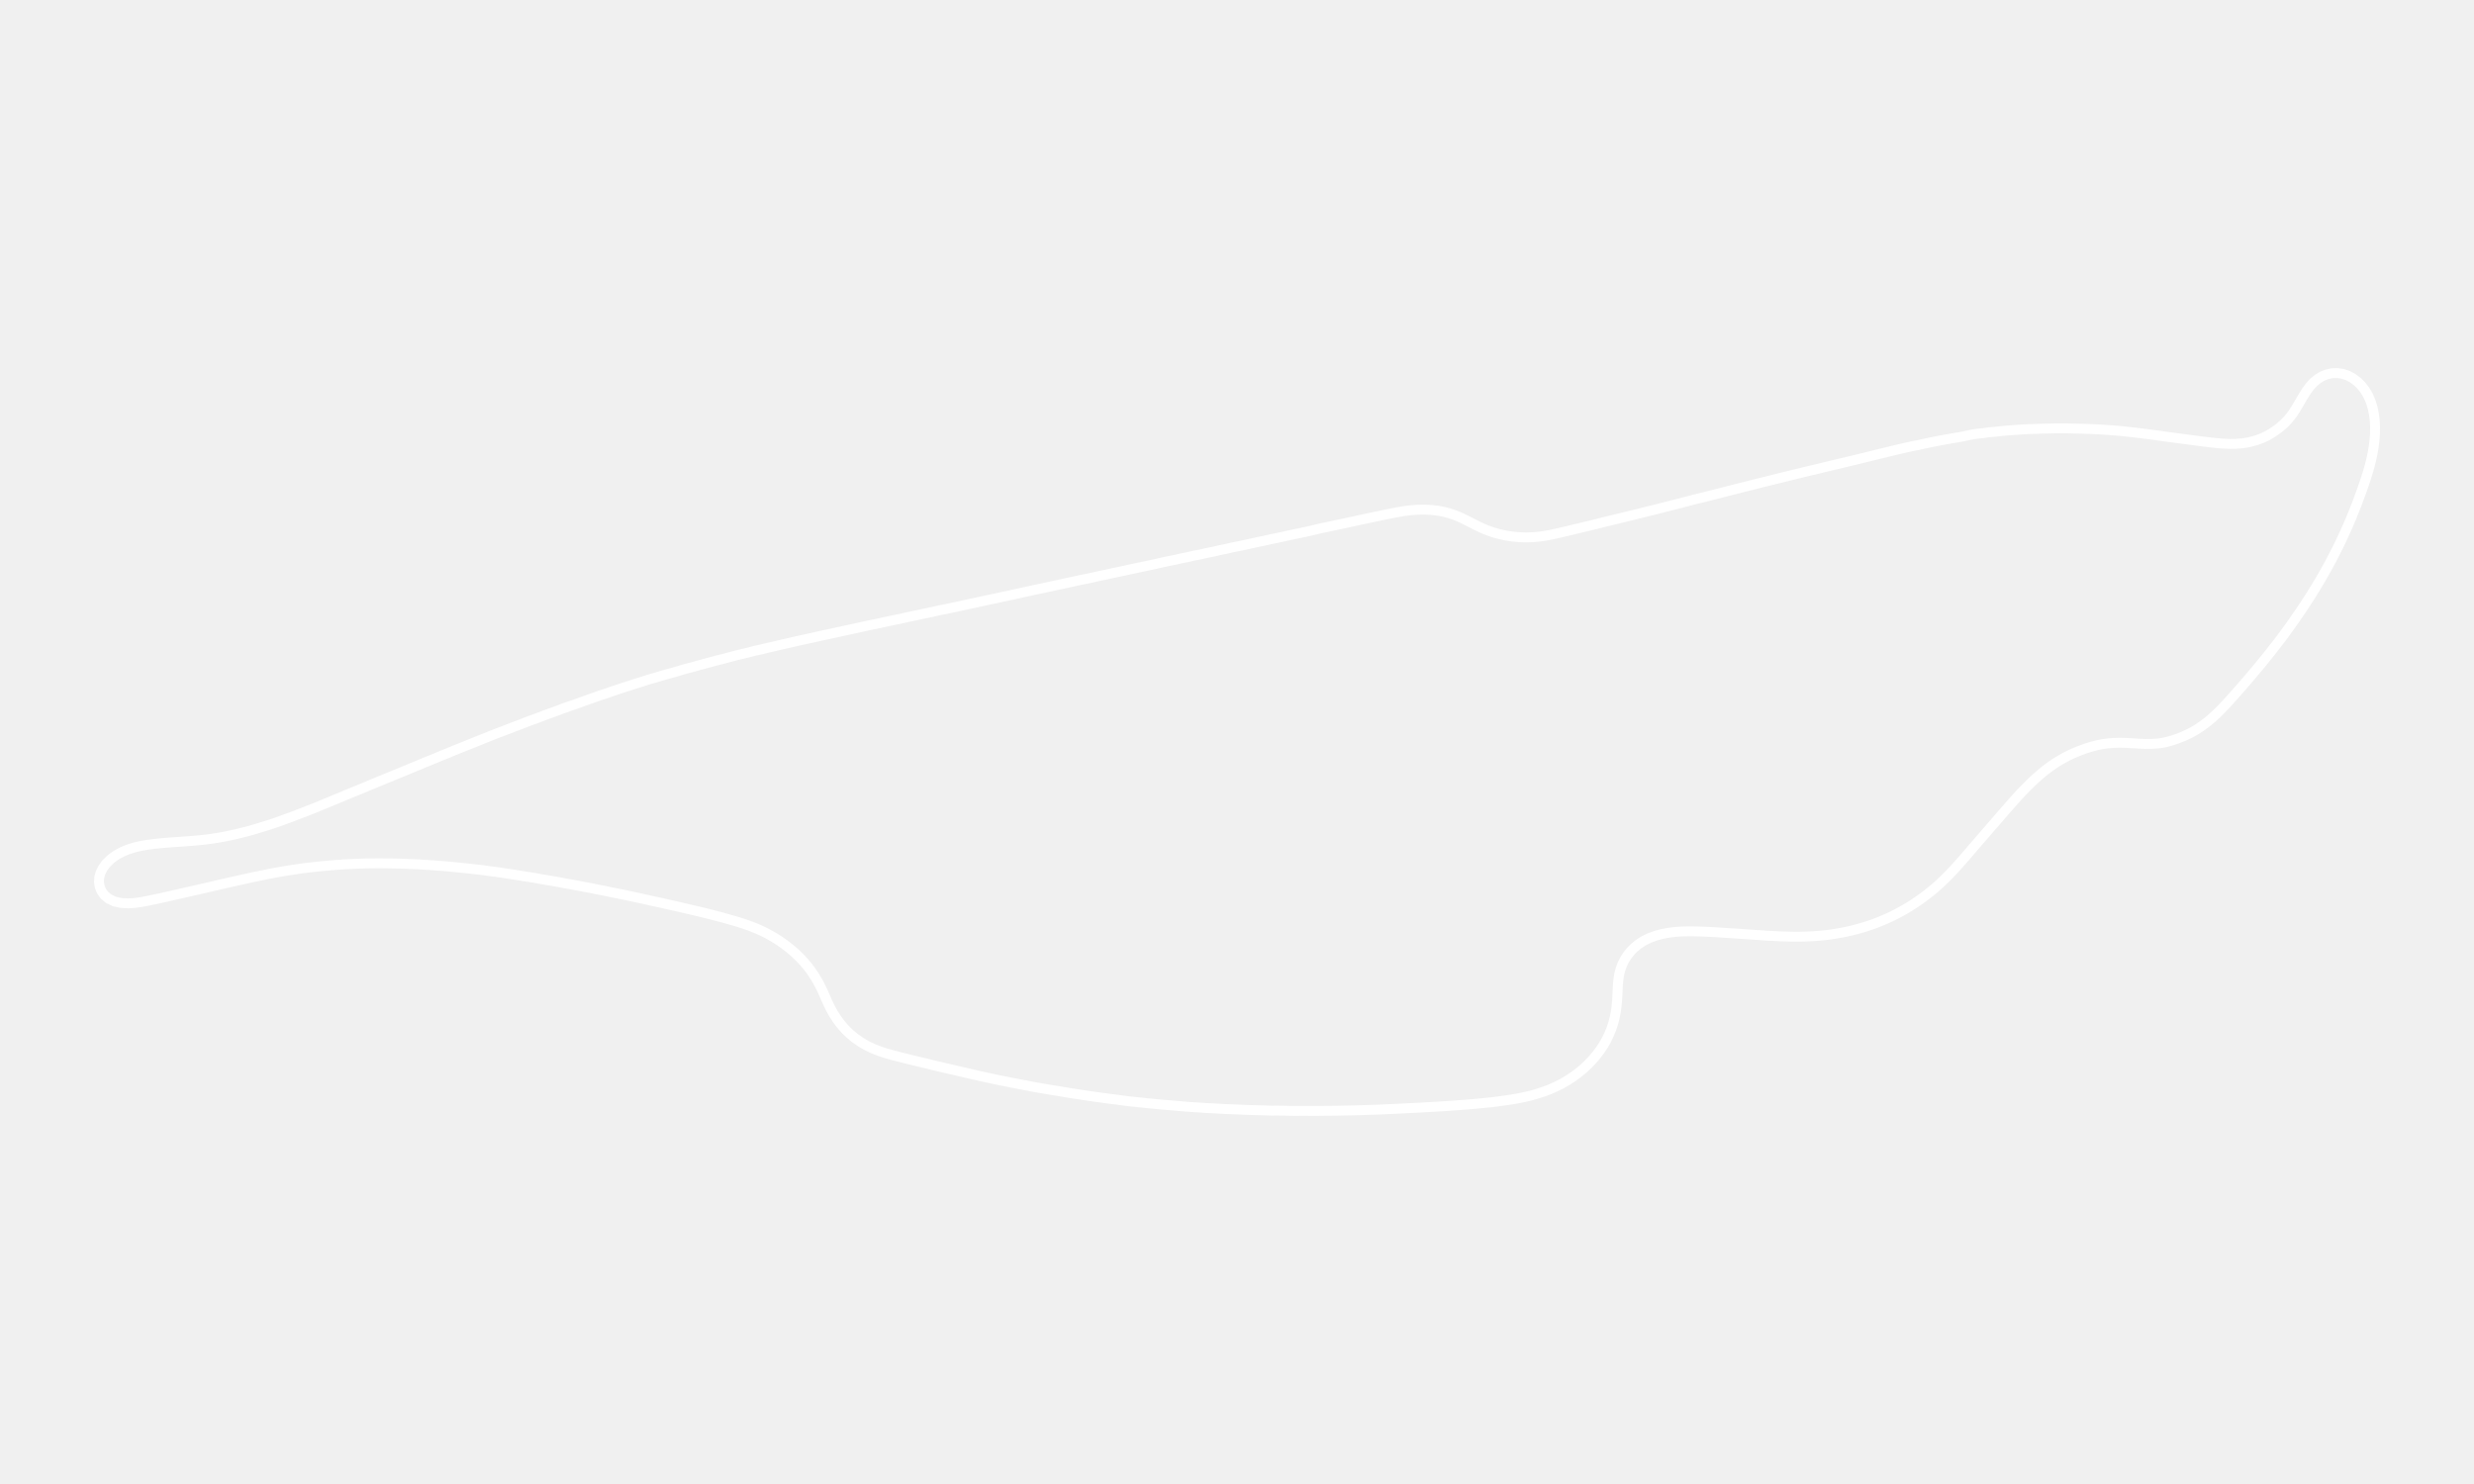
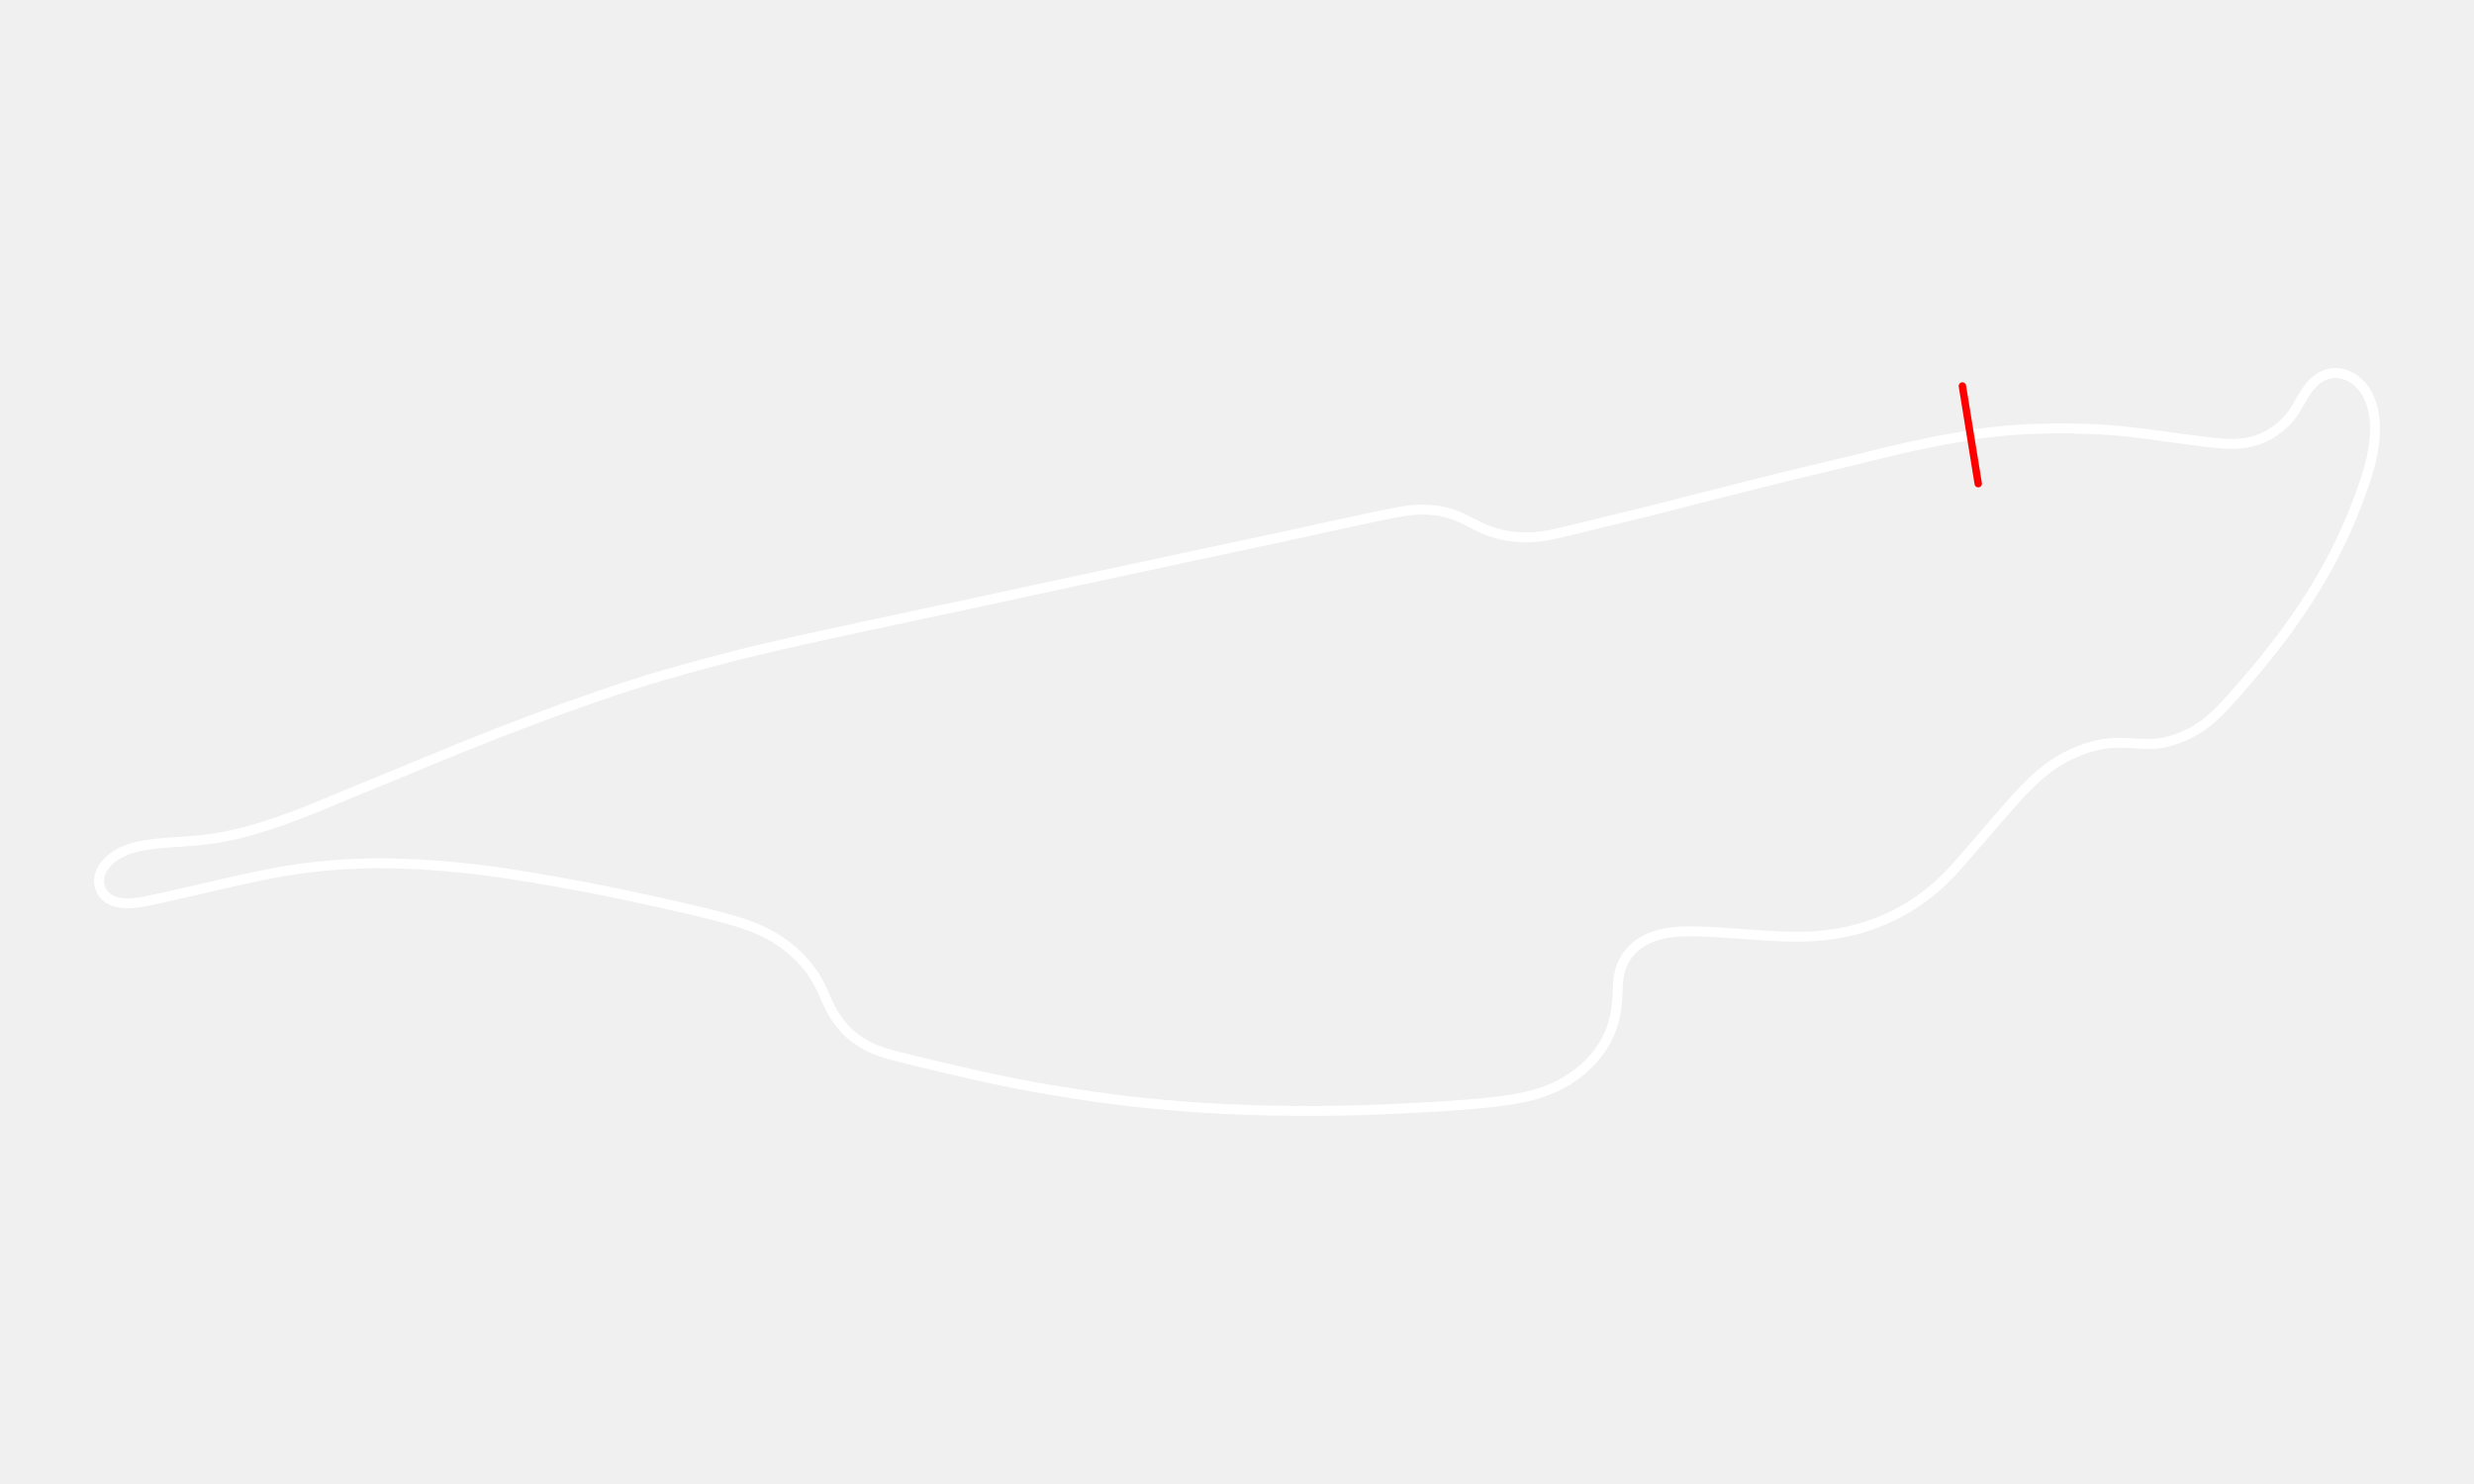
<svg xmlns="http://www.w3.org/2000/svg" width="1000" height="600">
  <polyline points="796.411,175.812 798.92,175.405 801.55,175.136 804.145,174.758 806.762,174.539 809.267,174.248 812.017,174.006 814.52,173.834 817.243,173.646 819.816,173.495 822.379,173.436 825.182,173.315 827.764,173.271 830.523,173.211 833.142,173.193 835.575,173.203 838.221,173.269 840.671,173.323 843.35,173.402 846.09,173.504 848.734,173.633 851.204,173.797 854.013,174.001 856.519,174.206 859.157,174.474 861.839,174.765 864.35,175.058 867.007,175.388 869.601,175.713 872.144,176.067 874.744,176.426 877.443,176.788 880.001,177.137 882.55,177.472 885.303,177.847 887.884,178.192 890.534,178.53 893.195,178.854 895.808,179.132 898.473,179.363 901.161,179.485 903.764,179.455 906.473,179.225 909.171,178.773 911.908,178.049 914.337,177.152 916.312,176.211 918.006,175.246 919.564,174.229 921.269,172.973 923.201,171.323 925.021,169.408 926.669,167.291 928.132,165.045 929.48,162.752 930.793,160.477 932.196,158.239 933.704,156.186 935.244,154.519 936.916,153.149 938.693,152.093 940.669,151.323 942.724,150.905 944.804,150.85 946.929,151.166 948.992,151.851 950.96,152.886 952.828,154.268 954.506,155.932 955.959,157.827 957.22,159.985 958.239,162.328 959.007,164.809 959.546,167.407 959.862,169.994 960.0,172.661 959.965,175.442 959.774,178.075 959.45,180.713 959.013,183.298 958.455,185.879 957.812,188.433 957.078,190.981 956.287,193.493 955.462,195.95 954.585,198.497 953.665,200.975 952.772,203.403 951.821,205.822 950.796,208.369 949.836,210.684 948.756,213.185 947.644,215.62 946.538,218.03 945.451,220.299 944.241,222.734 943.036,225.079 941.774,227.476 940.567,229.691 939.279,231.981 937.994,234.238 936.687,236.425 935.28,238.721 933.862,241.004 932.433,243.218 930.973,245.453 929.489,247.659 928.004,249.801 926.491,251.992 924.98,254.11 923.431,256.227 921.855,258.34 920.235,260.461 918.646,262.505 917.006,264.558 915.328,266.662 913.657,268.711 912.024,270.676 910.308,272.712 908.561,274.78 906.841,276.761 905.127,278.731 903.365,280.719 901.551,282.767 899.802,284.68 897.966,286.617 896.098,288.48 894.091,290.327 892.067,292.014 889.851,293.652 887.581,295.127 885.212,296.452 882.79,297.597 880.424,298.537 878.128,299.308 876.072,299.896 874.205,300.316 872.138,300.611 869.77,300.778 867.087,300.789 864.343,300.673 861.658,300.504 859.072,300.364 856.581,300.316 854.276,300.382 852.081,300.558 849.96,300.842 847.725,301.287 845.414,301.889 842.849,302.686 840.32,303.606 837.767,304.685 835.308,305.876 832.954,307.171 830.772,308.505 828.583,310.007 826.443,311.626 824.447,313.289 822.482,315.037 820.539,316.864 818.713,318.703 816.892,320.585 815.049,322.589 813.341,324.498 811.581,326.509 809.834,328.493 808.056,330.569 806.336,332.554 804.592,334.549 802.854,336.578 801.166,338.516 799.484,340.46 797.875,342.321 796.246,344.225 794.654,346.07 792.992,347.984 791.238,349.952 789.481,351.884 787.594,353.869 785.718,355.73 783.766,357.565 781.767,359.324 779.745,360.983 777.702,362.552 775.594,364.064 773.54,365.45 771.392,366.804 769.248,368.069 766.972,369.303 764.722,370.441 762.458,371.486 760.152,372.464 757.786,373.393 755.37,374.236 752.954,375.007 750.517,375.702 748.109,376.316 745.607,376.856 743.107,377.33 740.506,377.746 737.978,378.071 735.348,378.323 732.775,378.518 730.154,378.634 727.518,378.708 724.869,378.712 722.25,378.636 719.637,378.571 716.96,378.42 714.354,378.306 711.669,378.108 709.063,377.956 706.415,377.782 703.769,377.587 701.179,377.414 698.459,377.238 695.824,377.059 693.121,376.896 690.523,376.754 687.817,376.642 685.173,376.575 682.513,376.559 679.921,376.613 677.241,376.783 674.558,377.103 671.94,377.591 669.303,378.294 666.71,379.243 664.325,380.428 662.237,381.786 660.527,383.201 659.058,384.691 657.775,386.297 656.663,388.042 655.748,389.896 655.012,391.902 654.458,394.094 654.109,396.477 653.916,399.086 653.792,401.838 653.642,404.433 653.413,406.927 653.069,409.355 652.613,411.605 652.024,413.838 651.288,416.051 650.364,418.316 649.332,420.441 648.126,422.544 646.735,424.641 645.232,426.631 643.577,428.568 641.82,430.399 639.911,432.176 637.895,433.84 635.773,435.404 633.525,436.864 631.18,438.212 628.75,439.425 626.288,440.5 623.821,441.424 621.241,442.255 618.701,442.971 616.06,443.588 613.512,444.099 610.917,444.551 608.272,444.94 605.682,445.291 603.005,445.63 600.386,445.901 597.779,446.166 595.114,446.413 592.522,446.617 589.842,446.814 587.162,447.003 584.567,447.196 581.963,447.356 579.354,447.51 576.711,447.655 574.054,447.819 571.5,447.941 568.9,448.064 566.276,448.207 563.583,448.336 560.995,448.45 558.338,448.569 555.672,448.661 553.088,448.735 550.496,448.832 547.775,448.919 545.154,448.966 542.598,449.009 539.912,449.075 537.194,449.084 534.694,449.114 532.111,449.15 529.454,449.141 526.764,449.109 524.15,449.145 521.555,449.118 518.906,449.045 516.264,449.022 513.628,449.031 510.901,448.926 508.397,448.866 505.731,448.795 503.039,448.703 500.463,448.577 497.821,448.478 495.335,448.395 492.599,448.229 490.12,448.09 487.517,447.981 484.694,447.762 482.047,447.622 479.529,447.443 476.926,447.219 474.346,446.993 471.695,446.779 469.035,446.569 466.484,446.305 463.807,446.054 461.204,445.76 458.71,445.505 455.99,445.214 453.335,444.863 450.83,444.531 448.302,444.228 445.658,443.868 443.01,443.503 440.446,443.139 437.891,442.74 435.261,442.349 432.599,441.944 430.105,441.529 427.412,441.069 424.824,440.669 422.202,440.202 419.728,439.787 417.094,439.305 414.51,438.808 411.921,438.322 409.235,437.811 406.705,437.293 404.17,436.796 401.458,436.222 399.043,435.693 396.472,435.13 393.847,434.552 391.255,433.943 388.721,433.373 386.022,432.729 383.578,432.161 380.964,431.554 378.406,430.948 375.853,430.34 373.329,429.729 370.702,429.095 368.094,428.459 365.524,427.827 362.966,427.183 360.366,426.498 357.825,425.766 355.277,424.916 352.783,423.928 350.387,422.782 348.03,421.422 345.723,419.825 343.714,418.182 341.965,416.511 340.584,414.995 339.385,413.519 338.223,411.932 336.967,409.976 335.61,407.545 334.423,405.076 333.422,402.777 332.458,400.609 331.487,398.601 330.437,396.655 329.234,394.649 327.957,392.737 326.503,390.793 324.94,388.933 323.179,387.052 321.313,385.266 319.265,383.51 317.121,381.85 314.953,380.337 312.652,378.895 310.338,377.596 307.936,376.392 305.532,375.32 303.089,374.362 300.571,373.484 298.055,372.686 295.566,371.972 292.95,371.238 290.43,370.534 287.91,369.886 285.304,369.226 282.797,368.618 280.224,368.012 277.677,367.417 275.118,366.825 272.502,366.23 269.925,365.661 267.413,365.063 264.853,364.518 262.306,363.965 259.706,363.375 257.09,362.823 254.446,362.253 251.995,361.721 249.39,361.199 246.764,360.691 244.122,360.108 241.606,359.651 239.037,359.117 236.461,358.64 233.959,358.156 231.303,357.655 228.654,357.185 226.151,356.7 223.5,356.22 220.898,355.804 218.393,355.382 215.822,354.895 213.171,354.486 210.61,354.089 208.021,353.671 205.417,353.268 202.786,352.856 200.152,352.494 197.492,352.158 194.967,351.779 192.369,351.499 189.802,351.199 187.206,350.925 184.511,350.648 181.82,350.385 179.236,350.157 176.607,349.967 173.935,349.766 171.408,349.624 168.738,349.436 166.146,349.359 163.551,349.231 160.945,349.146 158.327,349.101 155.622,349.06 153.056,349.043 150.406,349.059 147.772,349.098 145.183,349.182 142.505,349.31 139.853,349.423 137.268,349.602 134.59,349.799 132.049,350.018 129.527,350.252 126.845,350.542 124.316,350.81 121.69,351.155 119.074,351.55 116.506,351.938 113.922,352.373 111.403,352.825 108.855,353.304 106.246,353.837 103.711,354.351 101.051,354.904 98.544,355.476 95.913,356.054 93.328,356.633 90.75,357.227 88.128,357.82 85.575,358.41 82.929,359.019 80.371,359.606 77.823,360.192 75.212,360.793 72.632,361.382 70.047,361.965 67.421,362.56 64.838,363.134 62.233,363.693 59.626,364.229 57.026,364.721 54.377,365.09 51.734,365.244 49.005,365.096 46.286,364.495 43.984,363.407 42.21,361.935 40.988,360.223 40.282,358.439 40.0,356.549 40.133,354.67 40.652,352.844 41.545,351.033 42.866,349.22 44.723,347.379 46.882,345.797 49.311,344.457 51.787,343.426 54.313,342.634 56.919,342.022 59.539,341.566 62.184,341.216 64.795,340.939 67.39,340.721 70.056,340.516 72.702,340.333 75.386,340.146 77.945,339.944 80.498,339.719 82.982,339.446 85.468,339.132 87.881,338.77 90.412,338.323 92.898,337.801 95.415,337.253 97.917,336.616 100.428,335.992 102.899,335.295 105.398,334.529 108.021,333.726 110.484,332.922 112.972,332.077 115.47,331.145 117.939,330.256 120.4,329.305 122.863,328.379 125.272,327.413 127.67,326.494 130.087,325.472 132.544,324.473 134.963,323.455 137.33,322.494 139.852,321.424 142.233,320.447 144.567,319.499 147.088,318.448 149.467,317.461 151.875,316.472 154.256,315.483 156.785,314.44 159.139,313.476 161.571,312.48 164.035,311.469 166.455,310.464 168.924,309.444 171.275,308.458 173.733,307.46 176.114,306.498 178.572,305.451 181.002,304.507 183.45,303.453 185.855,302.495 188.315,301.522 190.654,300.6 193.173,299.559 195.57,298.595 198.032,297.616 200.451,296.665 202.918,295.723 205.403,294.768 207.891,293.804 210.314,292.916 212.801,291.918 215.231,291.018 217.687,290.125 220.166,289.182 222.591,288.292 225.105,287.388 227.54,286.471 230.016,285.579 232.499,284.752 235.002,283.834 237.48,282.943 240.001,282.083 242.478,281.187 244.978,280.385 247.453,279.511 249.904,278.691 252.343,277.888 254.745,277.129 257.183,276.318 259.663,275.561 262.147,274.739 264.723,274.046 267.248,273.261 269.712,272.556 272.178,271.879 274.733,271.132 277.345,270.368 279.873,269.731 282.351,269.004 284.952,268.323 287.43,267.659 289.996,266.959 292.538,266.333 295.127,265.642 297.521,264.99 300.12,264.368 302.806,263.742 305.326,263.075 307.861,262.529 310.339,261.894 312.986,261.304 315.554,260.695 318.14,260.129 320.687,259.53 323.228,258.96 325.695,258.409 328.386,257.833 330.961,257.247 333.477,256.691 336.053,256.157 338.672,255.575 341.225,255.026 343.827,254.469 346.39,253.908 348.904,253.331 351.482,252.767 354.02,252.281 356.567,251.731 359.223,251.145 361.77,250.611 364.344,250.091 366.886,249.507 369.417,248.981 371.956,248.427 374.572,247.882 377.271,247.334 379.754,246.752 382.285,246.256 384.88,245.705 387.483,245.145 389.995,244.596 392.526,244.035 395.153,243.49 397.796,242.924 400.346,242.349 402.876,241.842 405.471,241.249 408.057,240.719 410.642,240.142 413.19,239.589 415.737,239.038 418.284,238.472 420.929,237.927 423.473,237.373 425.986,236.825 428.559,236.266 431.146,235.713 433.752,235.165 436.279,234.587 438.878,234.076 441.461,233.523 443.933,232.959 446.559,232.432 449.146,231.844 451.747,231.297 454.29,230.762 456.908,230.198 459.434,229.658 462.026,229.099 464.621,228.541 467.198,227.994 469.704,227.425 472.202,226.892 474.899,226.363 477.406,225.77 479.998,225.26 482.551,224.656 485.136,224.174 487.739,223.566 490.422,223.047 492.895,222.461 495.458,221.969 498.064,221.349 500.565,220.852 503.146,220.301 505.689,219.746 508.229,219.195 510.854,218.653 513.419,218.07 515.98,217.556 518.571,216.987 521.092,216.431 523.71,215.878 526.33,215.333 528.953,214.764 531.478,214.183 534.012,213.581 536.587,213.043 539.111,212.498 541.742,211.938 544.365,211.373 546.941,210.821 549.598,210.249 552.165,209.698 554.759,209.149 557.313,208.614 559.91,208.072 562.58,207.535 565.123,207.05 567.73,206.616 570.345,206.286 573.064,206.083 575.77,206.041 578.476,206.173 581.267,206.508 583.843,207.008 586.254,207.663 588.079,208.284 589.351,208.791 591.229,209.637 593.814,210.92 596.37,212.231 598.395,213.22 600.041,213.946 601.644,214.584 603.639,215.281 606.158,215.981 608.821,216.546 611.526,216.955 614.284,217.202 616.918,217.277 619.568,217.192 622.281,216.948 624.868,216.577 627.405,216.094 629.99,215.519 632.563,214.912 635.038,214.327 637.62,213.71 640.144,213.096 642.712,212.484 645.288,211.85 647.829,211.209 650.365,210.601 652.986,209.963 655.499,209.338 658.063,208.706 660.635,208.084 663.181,207.461 665.794,206.818 668.322,206.197 670.862,205.551 673.342,204.907 675.789,204.294 678.425,203.614 681.099,202.928 683.475,202.316 686.007,201.659 688.617,201.052 691.119,200.399 693.65,199.767 696.26,199.094 698.811,198.446 701.384,197.79 703.9,197.145 706.498,196.502 709.043,195.855 711.456,195.244 714.097,194.599 716.684,193.951 719.211,193.327 721.742,192.706 724.293,192.082 726.928,191.452 729.455,190.809 732.008,190.202 734.341,189.652 737.06,189.008 739.717,188.371 742.186,187.773 744.664,187.174 747.151,186.574 749.992,185.901 752.568,185.27 755.081,184.665 757.43,184.081 760.002,183.434 762.519,182.828 765.285,182.163 767.577,181.614 770.281,180.989 772.823,180.429 775.669,179.868 778.203,179.319 780.745,178.785 782.977,178.336 785.924,177.777 788.431,177.329 791.012,176.893 792.629,176.631 796.411,175.812" fill="none" stroke="white" stroke-width="4" stroke-linejoin="round" stroke-linecap="round" />
+   <line x1="799.613" y1="195.554" x2="793.209" y2="156.070" stroke="red" stroke-width="3" stroke-linecap="round" />
</svg>
